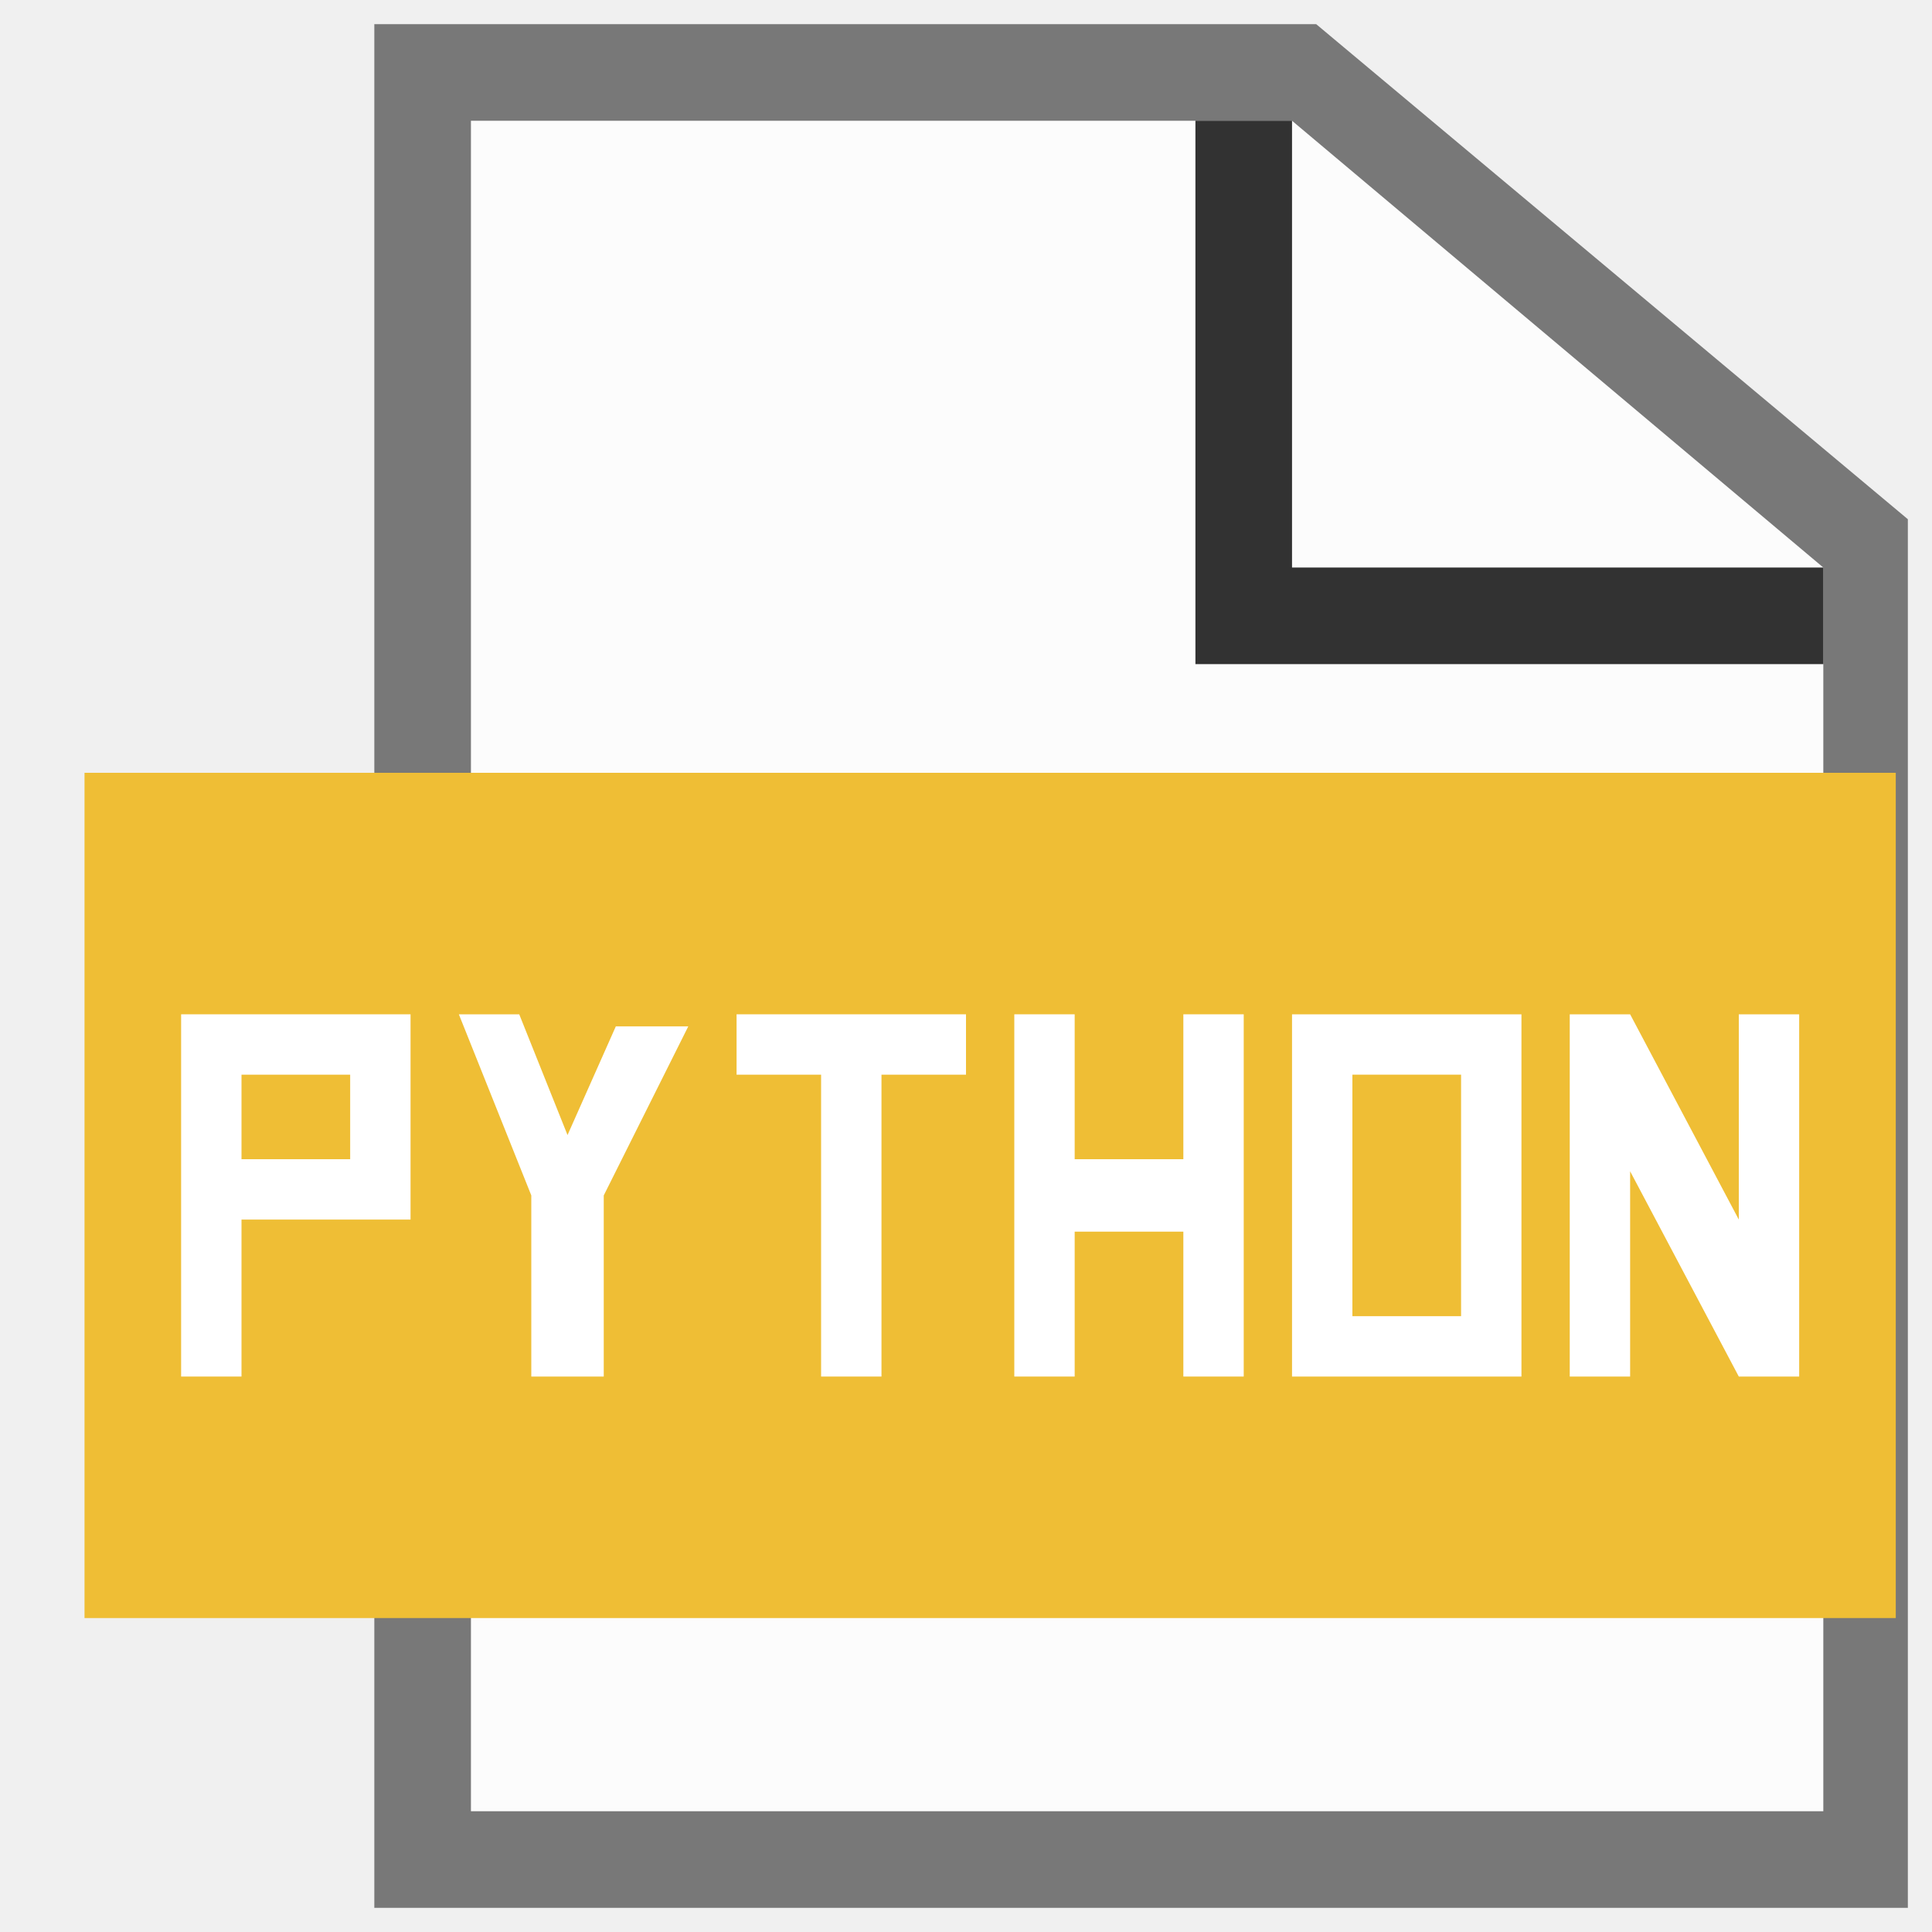
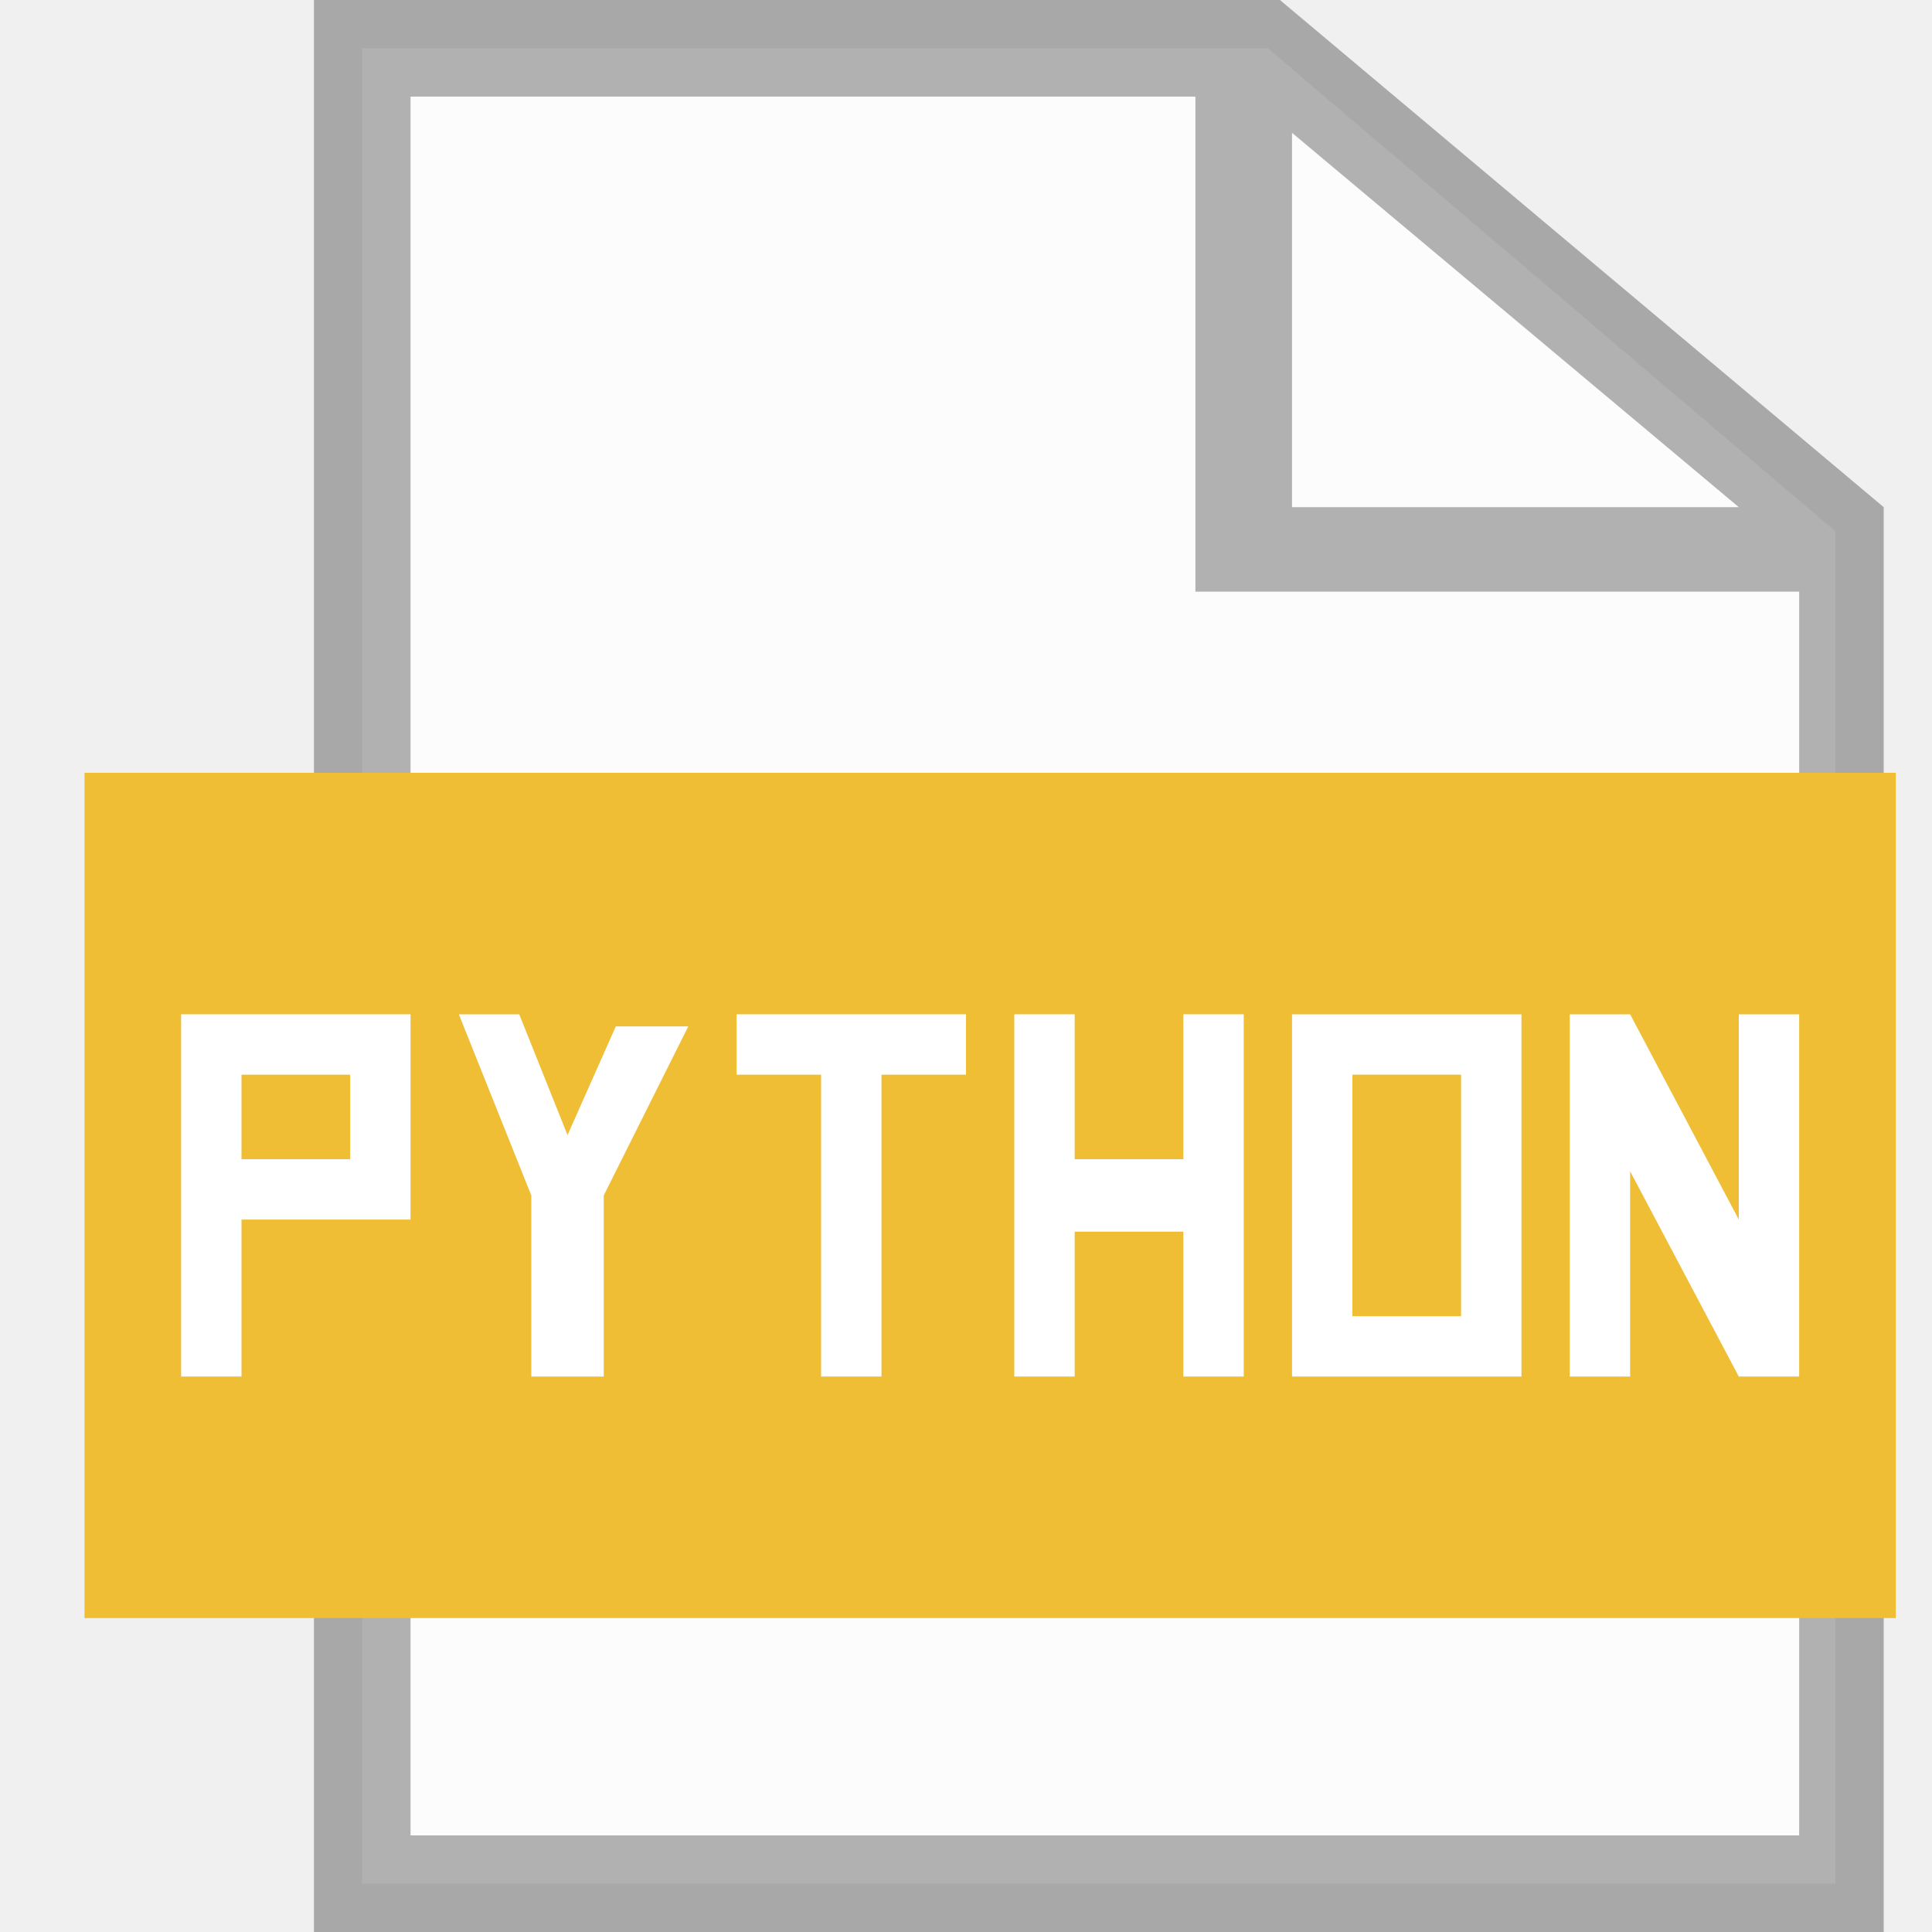
<svg xmlns="http://www.w3.org/2000/svg" version="1.1" id="Layer_1" x="0px" y="0px" viewBox="0 0 16 16" enable-background="new 0 0 16 16" xml:space="preserve">
-   <polygon opacity="0.8" fill="#FFFFFF" enable-background="new    " points="15.1,15 3.9,15 3.9,1 10.7,1 15.1,4.7 " />
-   <path opacity="0.5" enable-background="new    " d="M10.9,0.2H3.1v15.6h12.7V4.3L10.9,0.2z M11,1.3l3.6,3 M15.1,4.7V15  c0,0-11.2,0-11.2,0V1l6.8,0" />
-   <polygon opacity="0.8" points="10.7,4.7 10.7,1 9.9,1 9.9,5.5 10.4,5.5 10.4,5.5 15.1,5.5 15.1,4.7 " />
+   <polygon opacity="0.8" fill="#FFFFFF" enable-background="new    " points="15.2,15.6 3,15.6 3,0.4 10.5,0.4 15.2,4.4 " />
+   <path opacity="0.3" enable-background="new    " d="M10.6,0h-8v16h13V4.2L10.6,0z M10.7,1.1l3.7,3.1h-3.7V1.1z M3.4,15.2V0.8h6.5  v4.1h5v10.3C14.9,15.2,3.4,15.2,3.4,15.2z" />
  <rect x="0.7" y="6.4" fill="#EFBE35" width="15" height="7" />
  <g>
    <path fill="#FFFFFF" d="M2,11.4H1.5v-3h1.9v1.7H2V11.4z M2,8.9v0.7h0.9V8.9H2z" />
    <path fill="#FFFFFF" d="M5,9.9v1.5H4.4V9.9L3.8,8.4h0.5l0.4,1l0.4-0.9h0.6L5,9.9z" />
    <path fill="#FFFFFF" d="M6.8,8.9H6.1V8.4H8v0.5H7.3v2.5H6.8V8.9z" />
    <path fill="#FFFFFF" d="M8.9,11.4H8.4v-3h0.5v1.2h0.9V8.4h0.5v3H9.8v-1.2H8.9V11.4z" />
    <path fill="#FFFFFF" d="M12.6,8.4v3h-1.9v-3C10.7,8.4,12.6,8.4,12.6,8.4z M12.1,8.9h-0.9v2h0.9V8.9z" />
    <path fill="#FFFFFF" d="M13.5,11.4H13v-3h0.5l0.9,1.7V8.4h0.5v3h-0.5l-0.9-1.7V11.4z" />
  </g>
</svg>
